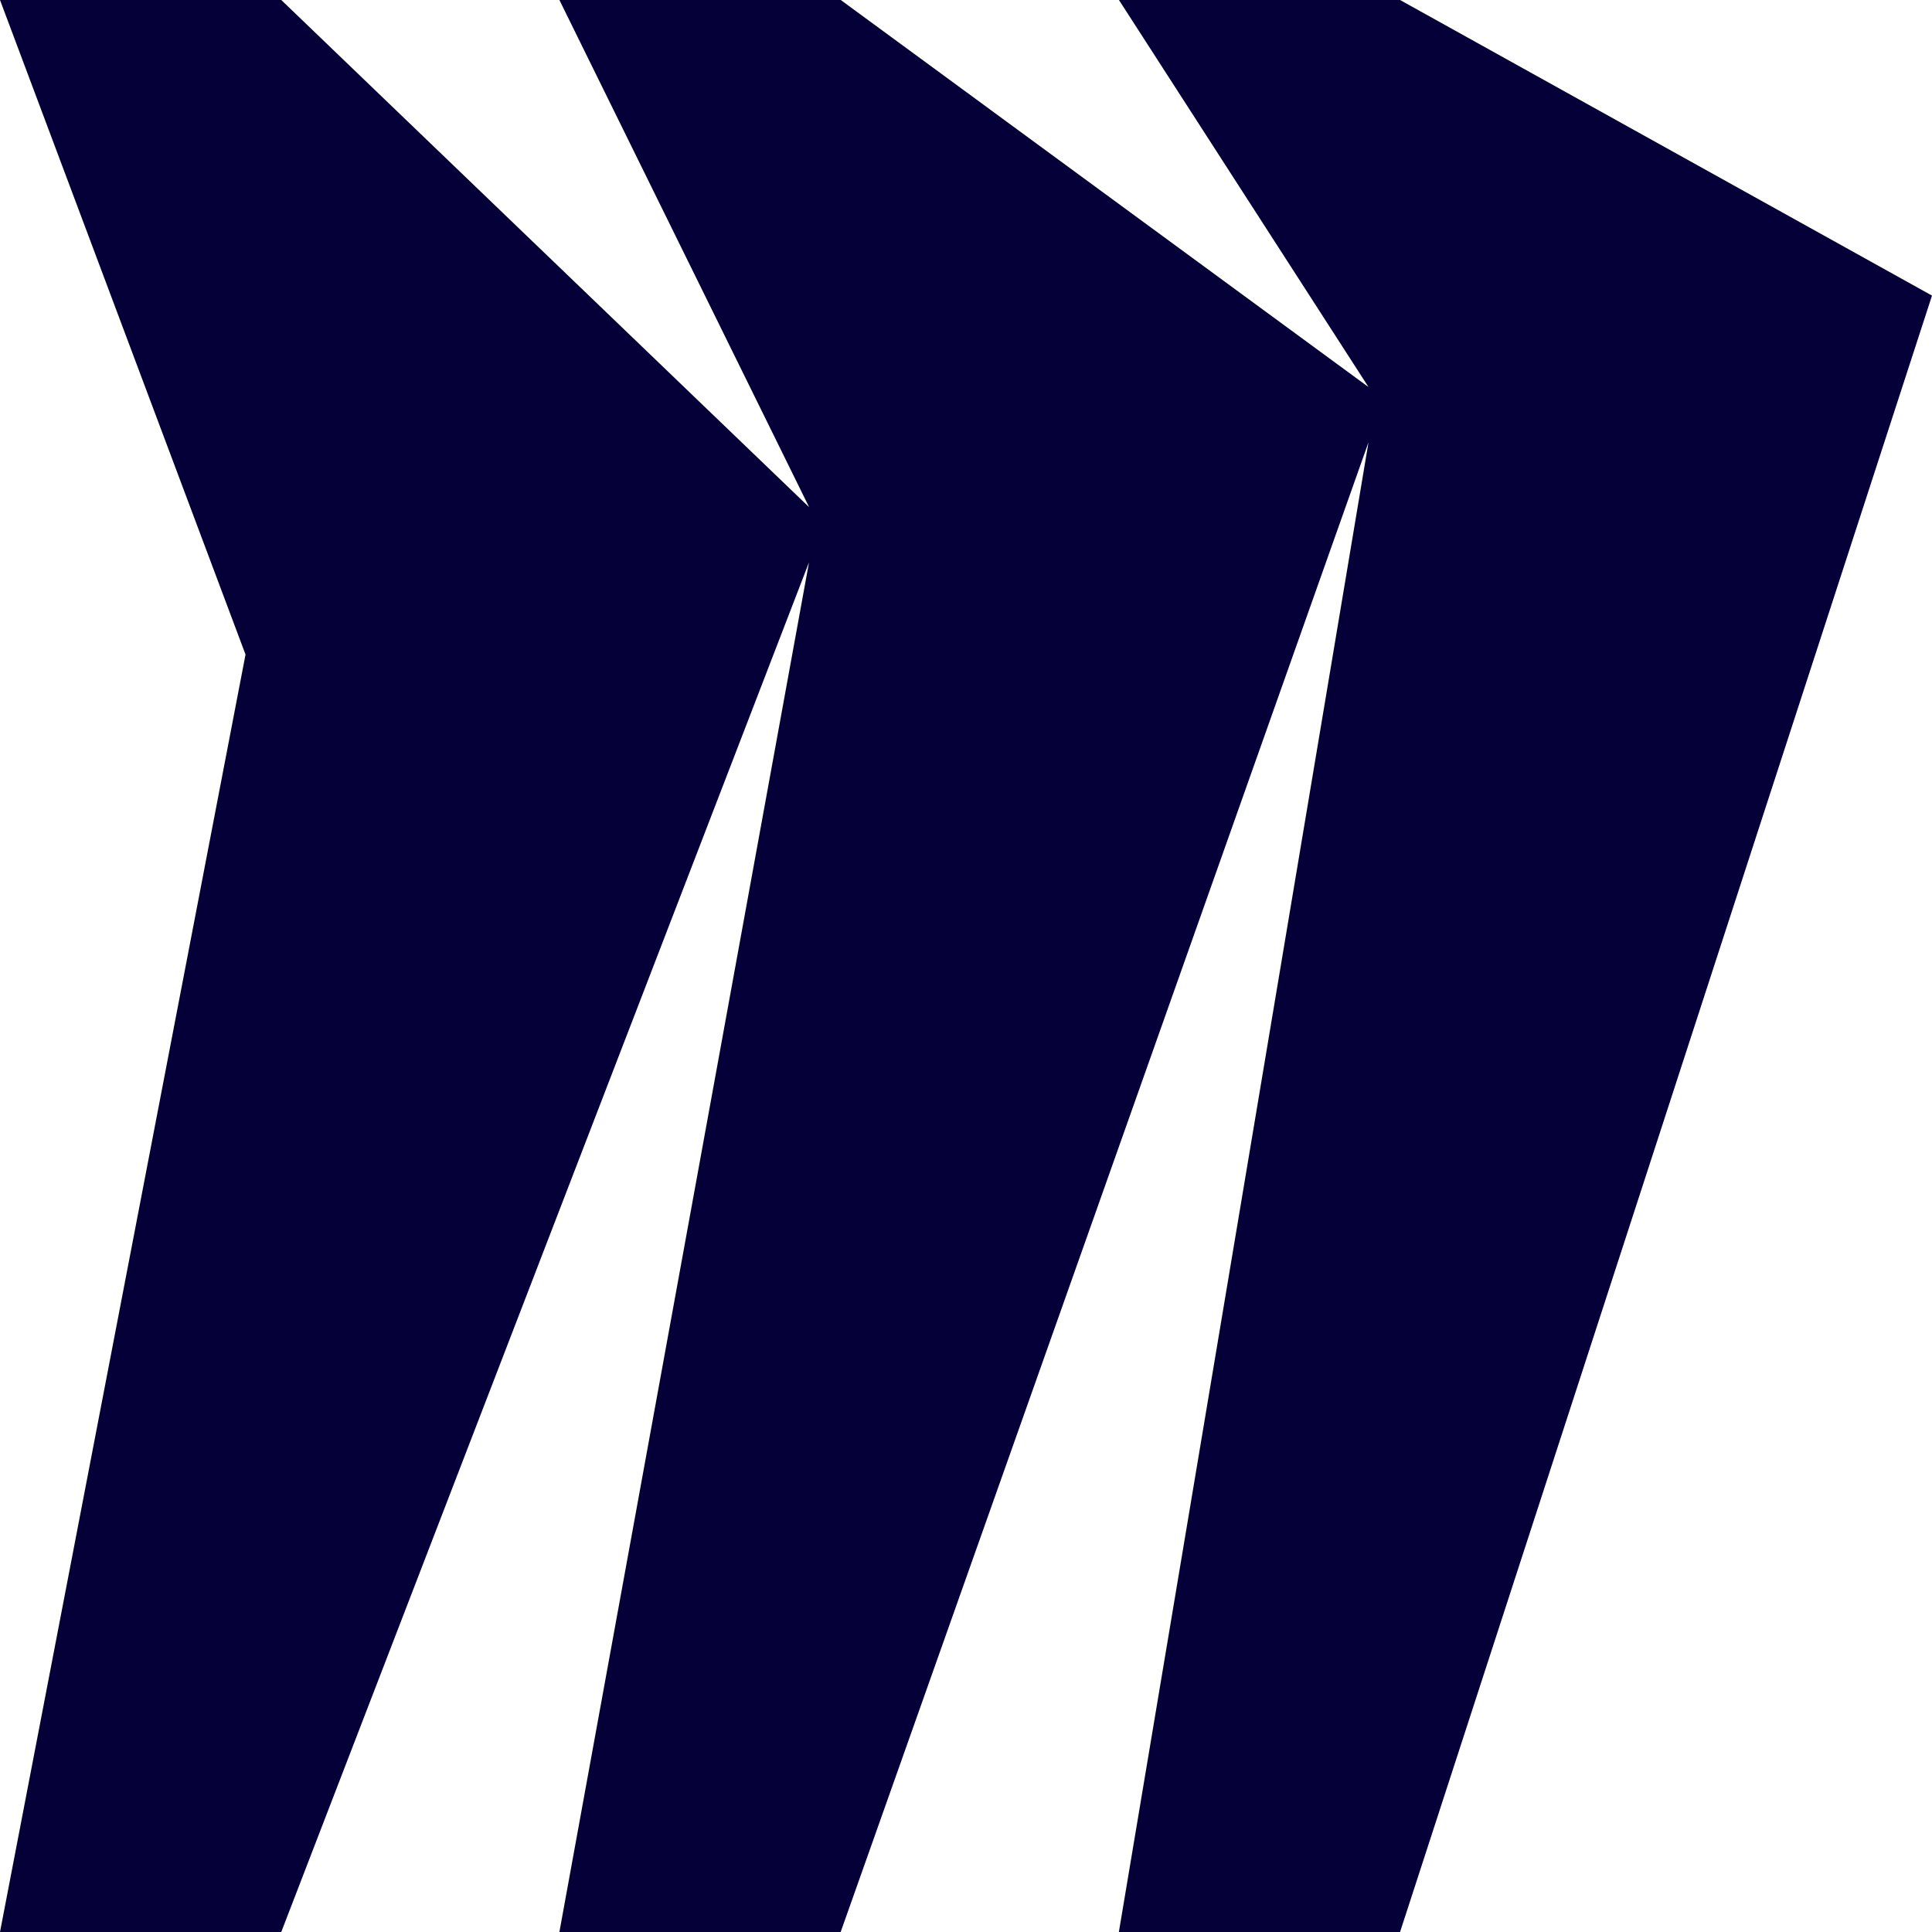
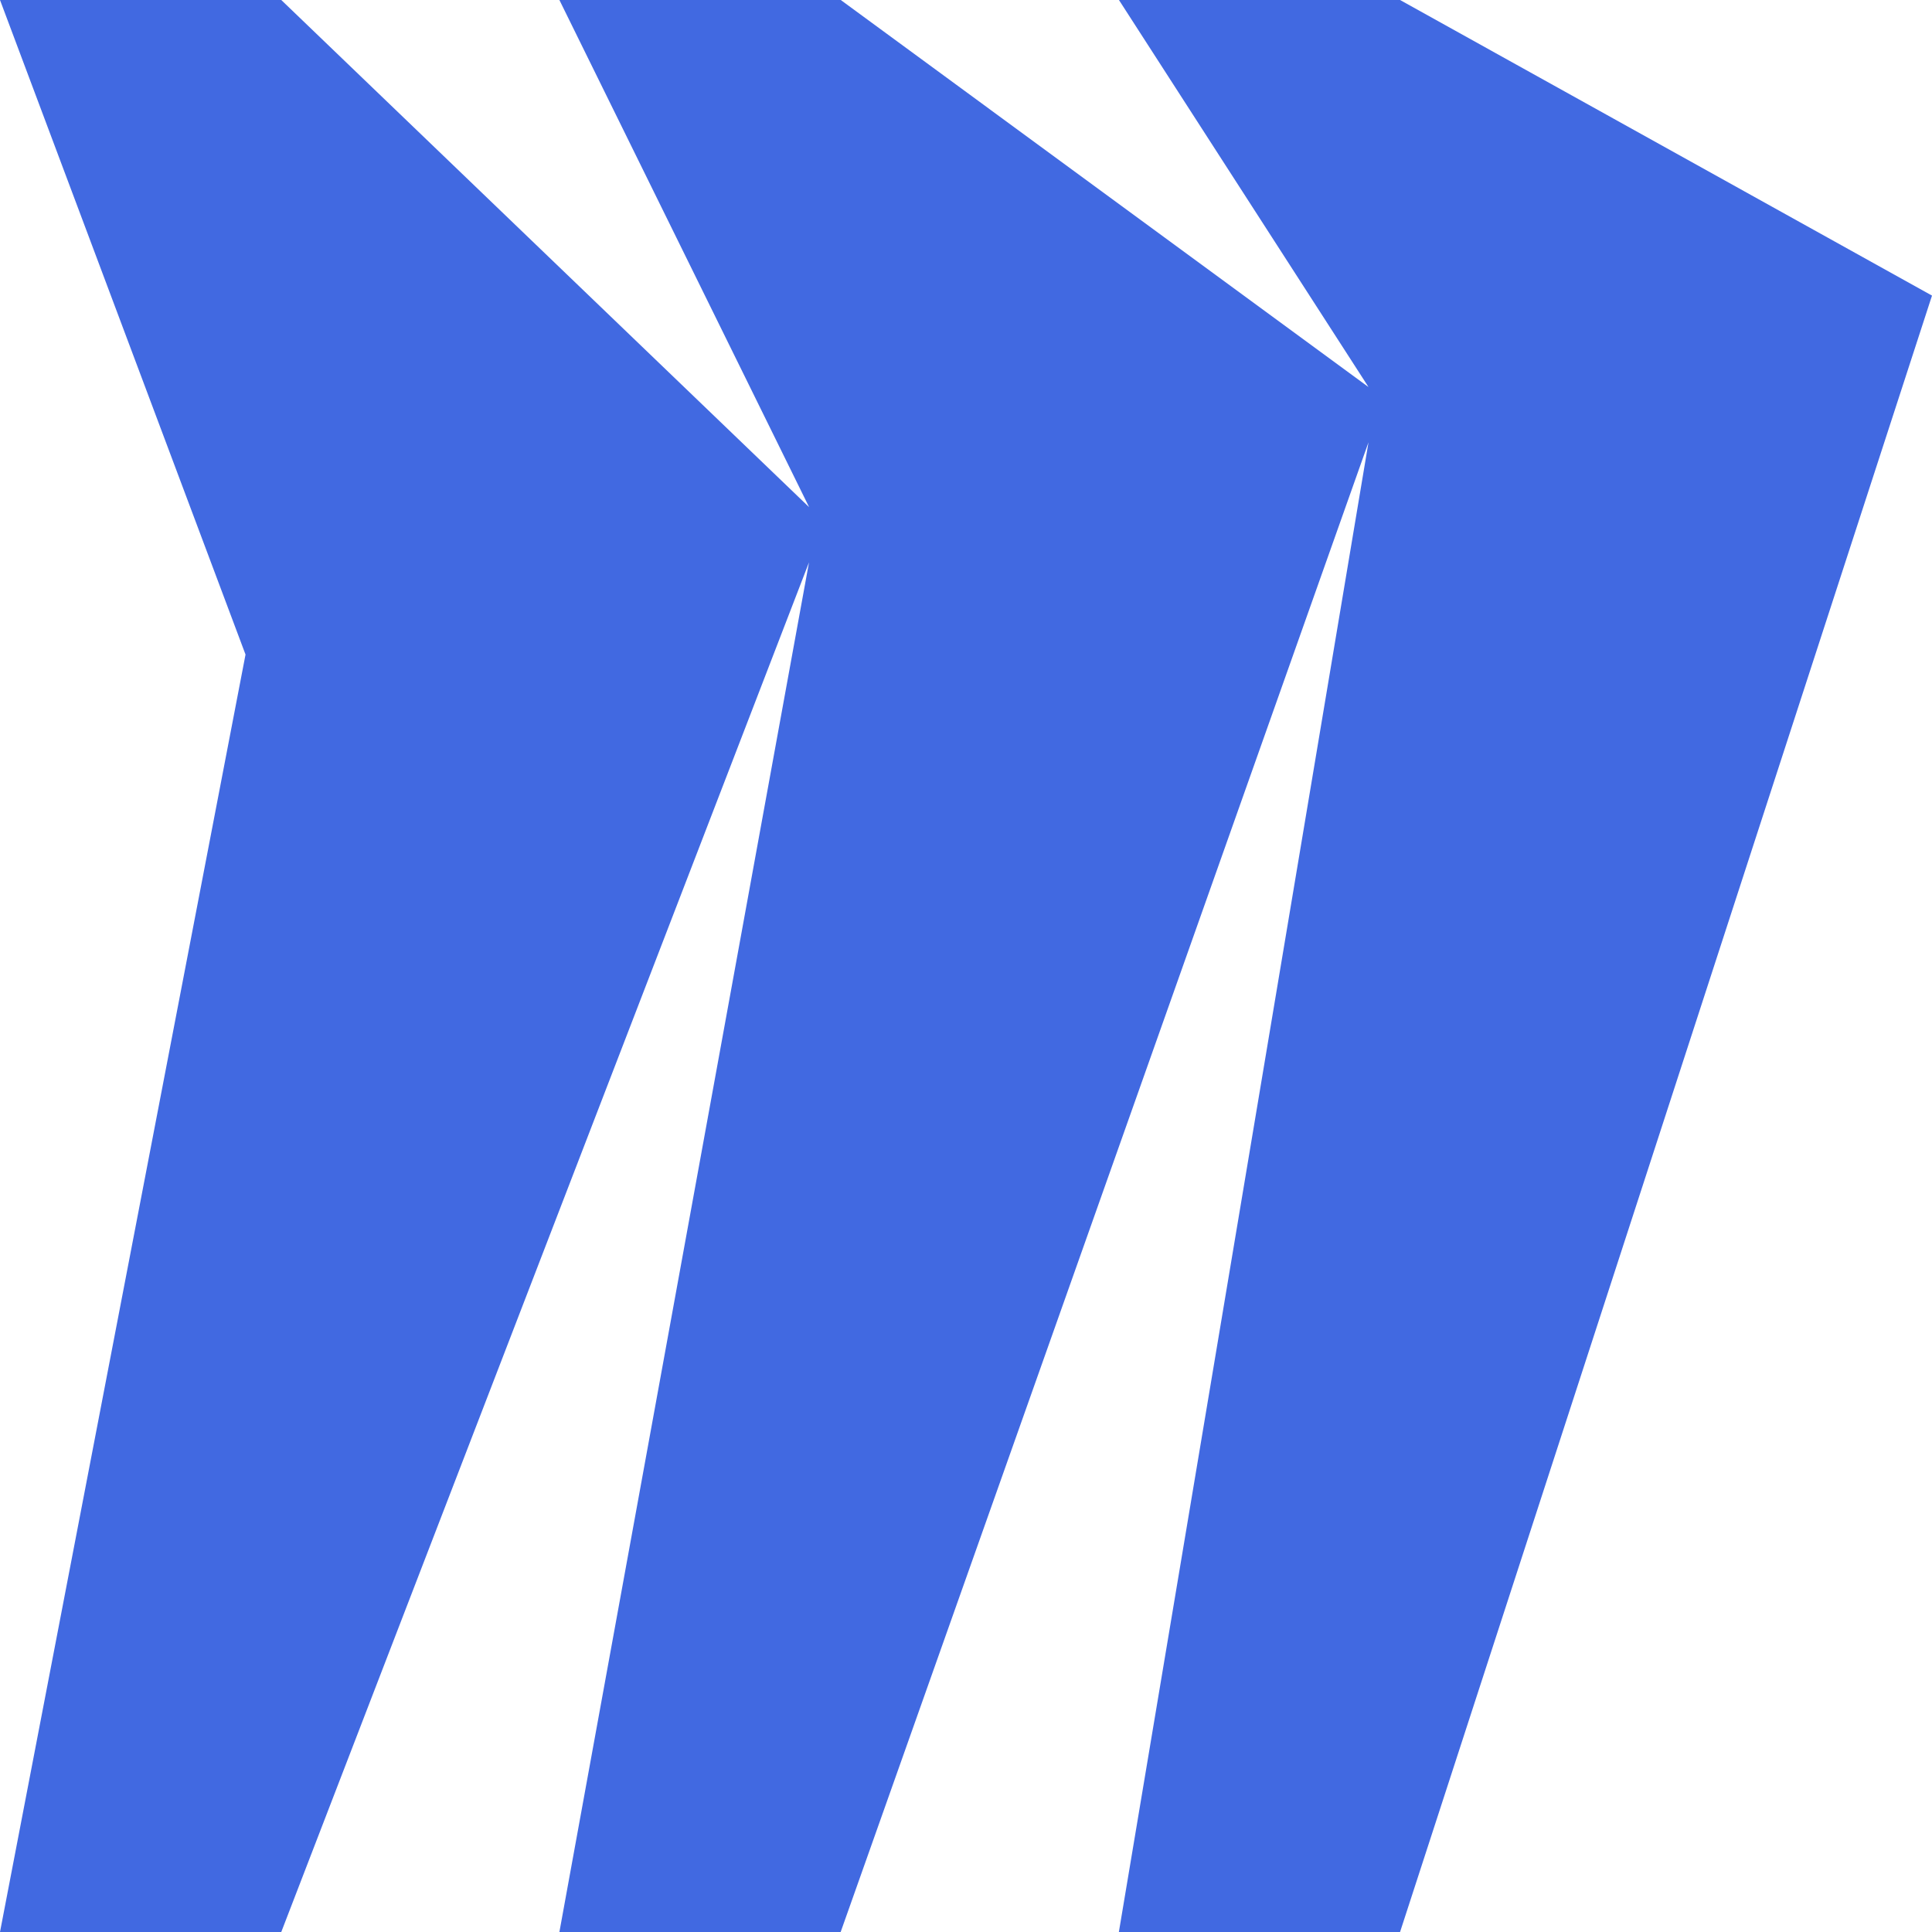
- <svg xmlns="http://www.w3.org/2000/svg" fill="#050038" role="img" viewBox="0 0 24 24">
+ <svg xmlns="http://www.w3.org/2000/svg" fill="#4169E1" role="img" viewBox="0 0 24 24">
  <path d="M17.392 0H13.9L17 4.808 10.444 0H6.949l3.102 6.3L3.494 0H0l3.05 8.131L0 24h3.494L10.05 6.985 6.949 24h3.494L17 5.494 13.899 24h3.493L24 3.672 17.392 0z" />
</svg>
